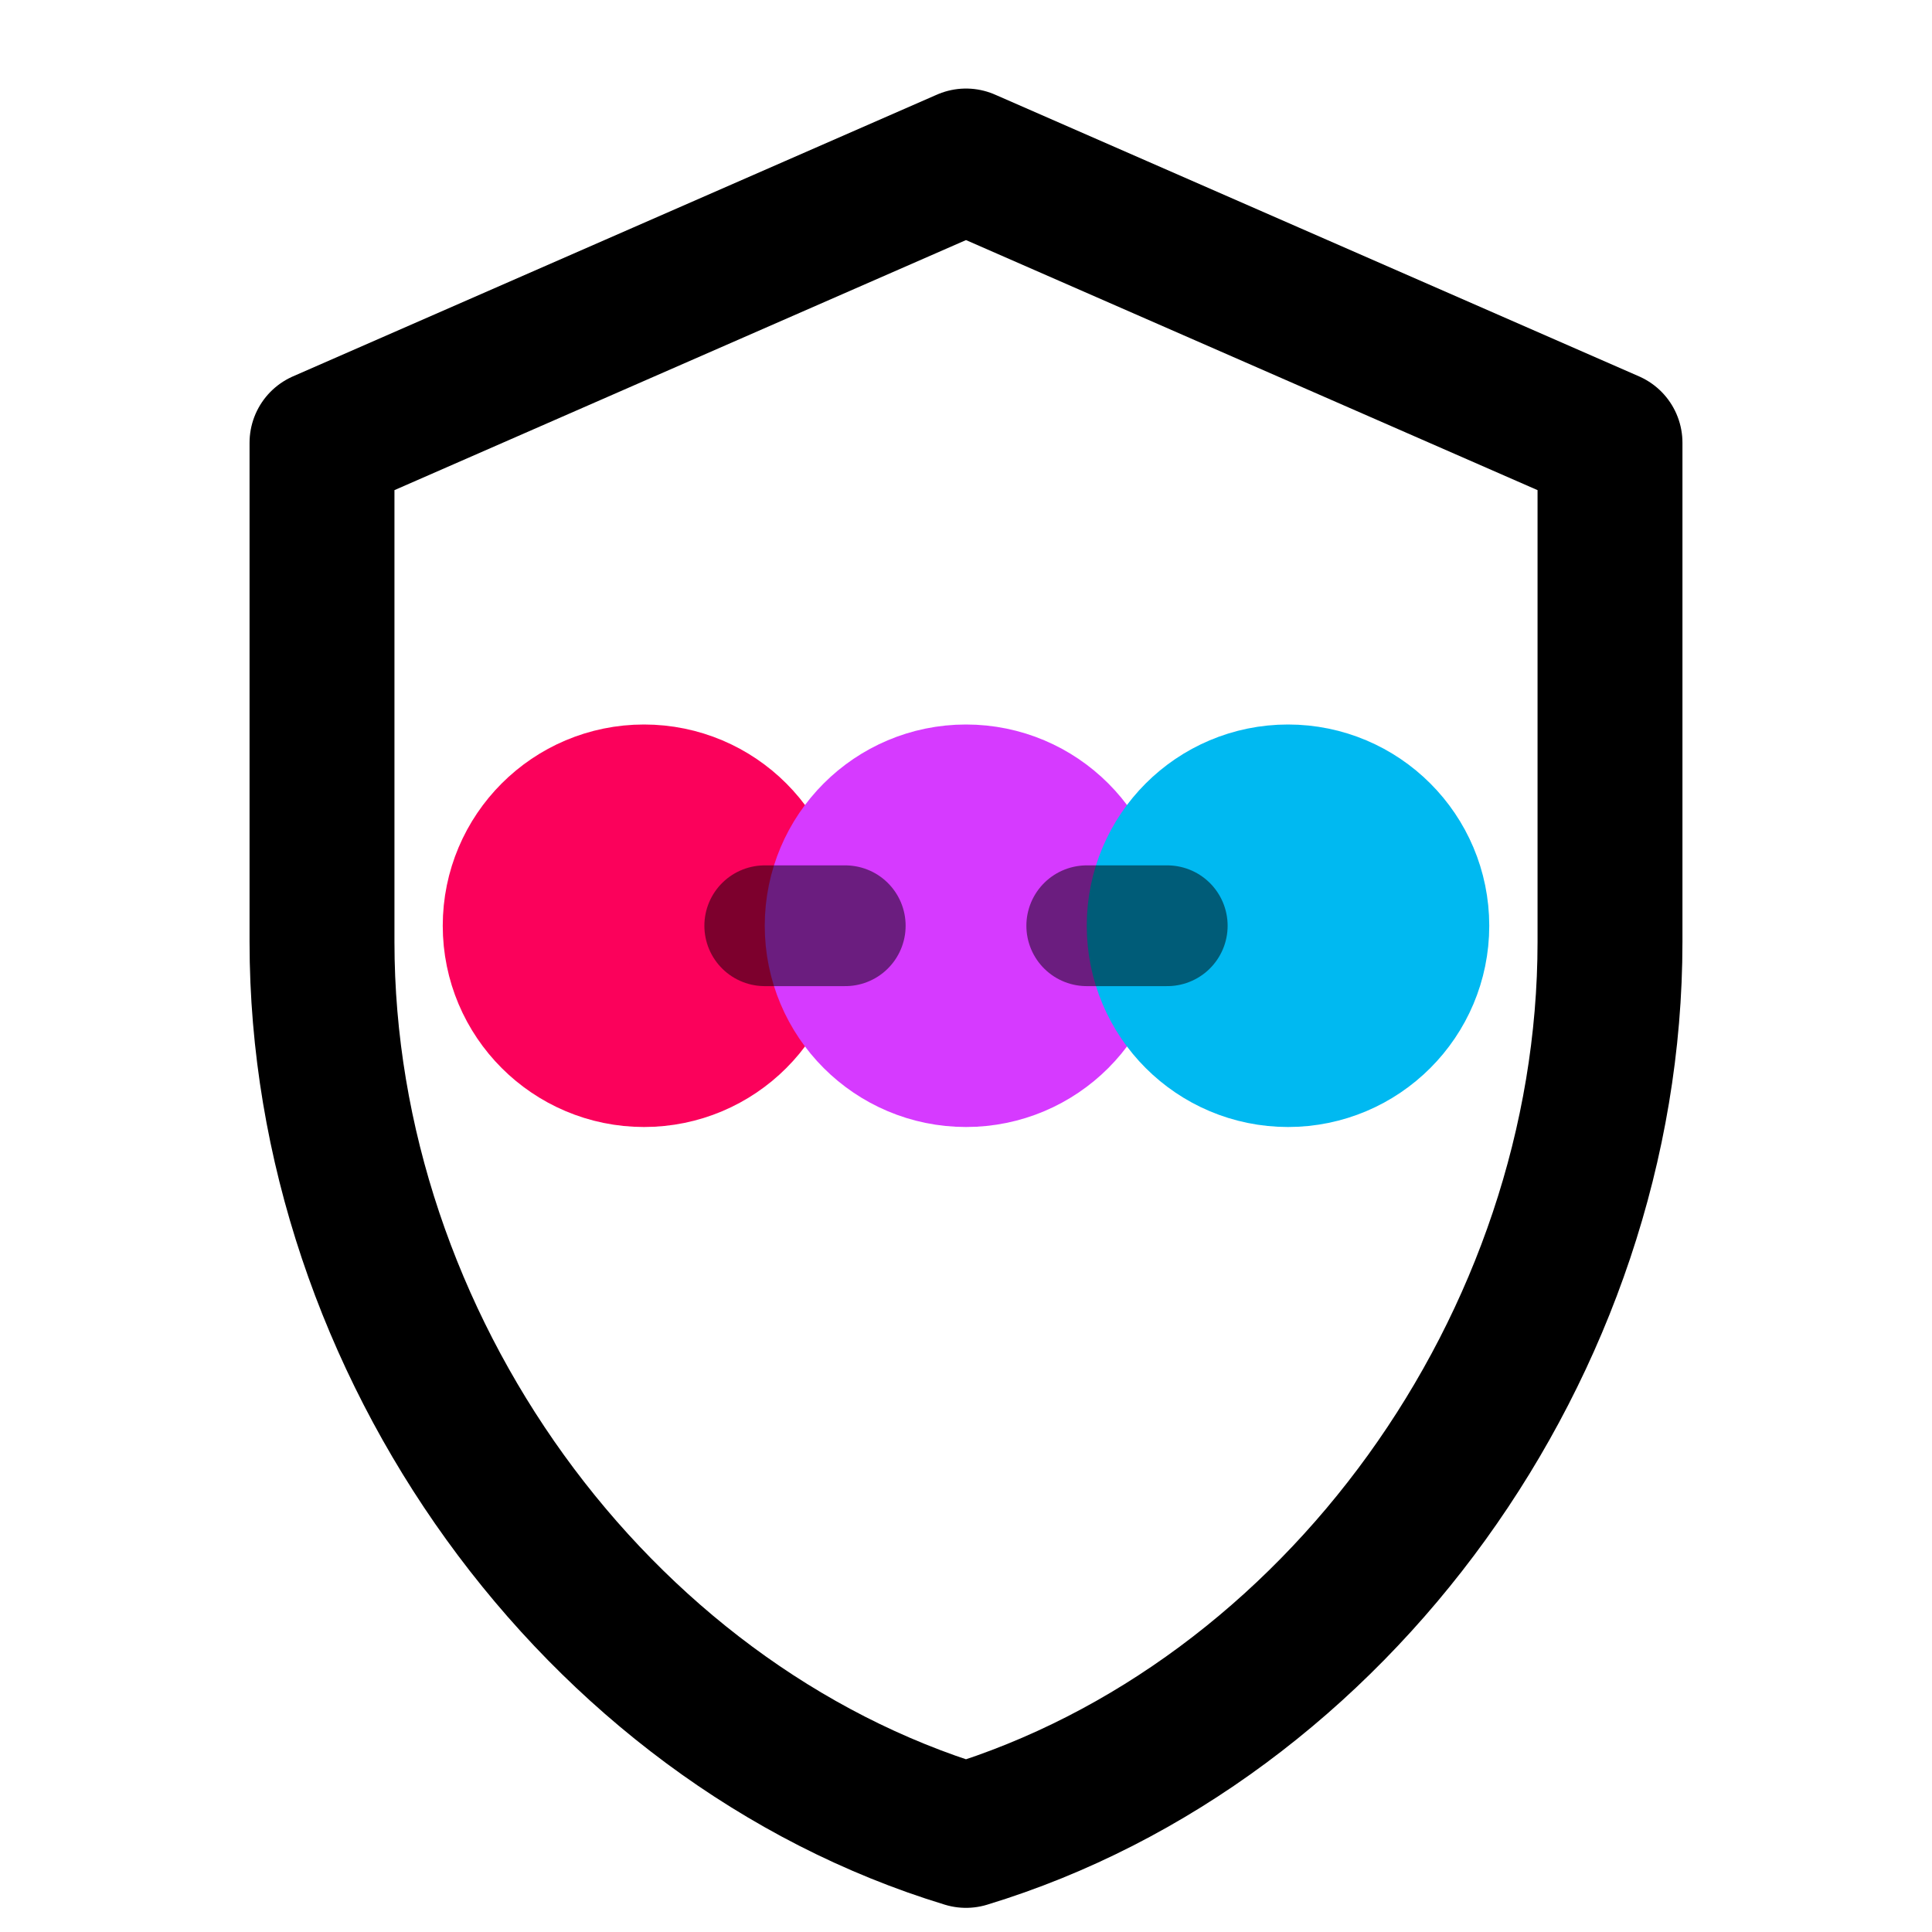
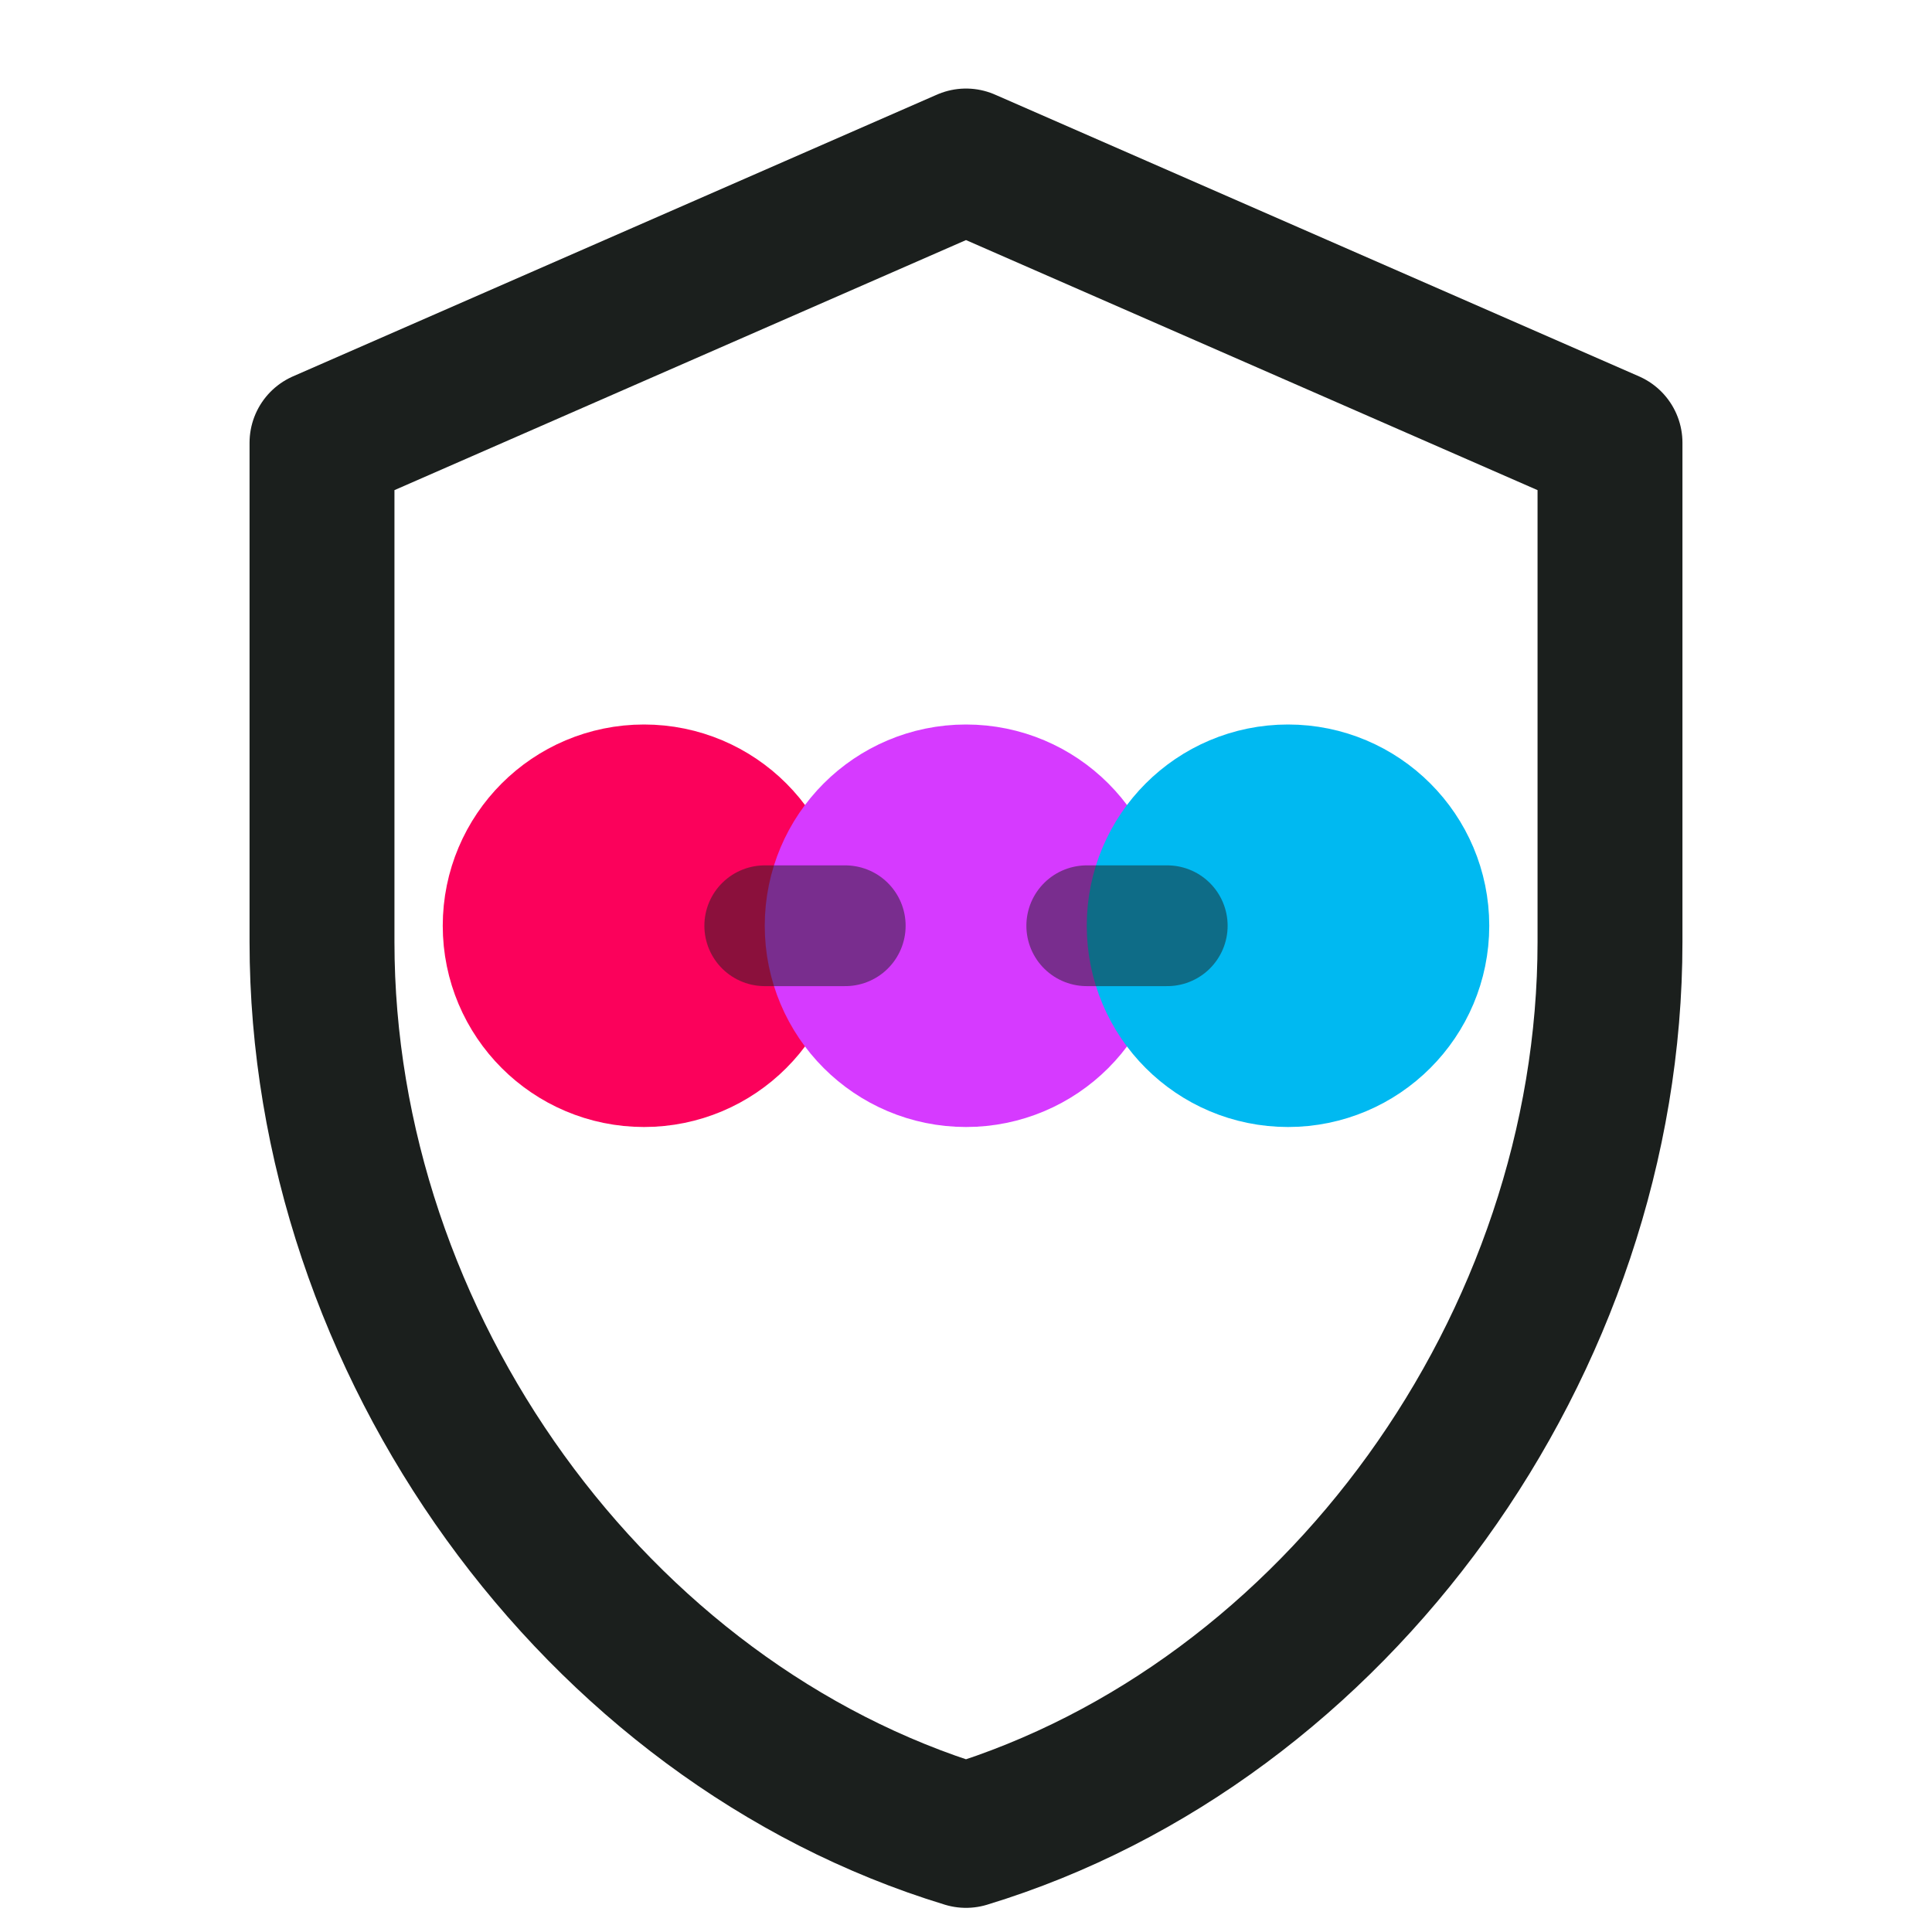
<svg xmlns="http://www.w3.org/2000/svg" viewBox="0 0 24 24" width="24" height="24" fill="none" stroke="currentColor" stroke-width="2" stroke-linecap="round" stroke-linejoin="round">
+   <style>
+     :root { color: #1B1F1D; }
+     @media (prefers-color-scheme: dark) { :root { color: #E6E9E6; } }
+   </style>
  <path d="M12 2L4 5.5v6.2c0 5 3.4 9.7 8 11.1 4.6-1.4 8-6.1 8-11.1V5.5L12 2z" stroke-width="1.8" />
  <circle cx="8" cy="11.5" r="1.5" fill="#FB015B" stroke="#FB015B" />
  <circle cx="12" cy="11.5" r="1.5" fill="#D63AFF" stroke="#D63AFF" />
  <circle cx="16" cy="11.5" r="1.5" fill="#00B9F1" stroke="#00B9F1" />
  <path d="M9.5 11.5h1M13.5 11.5h1" stroke="currentColor" stroke-width="1.5" opacity="0.5" />
</svg>
